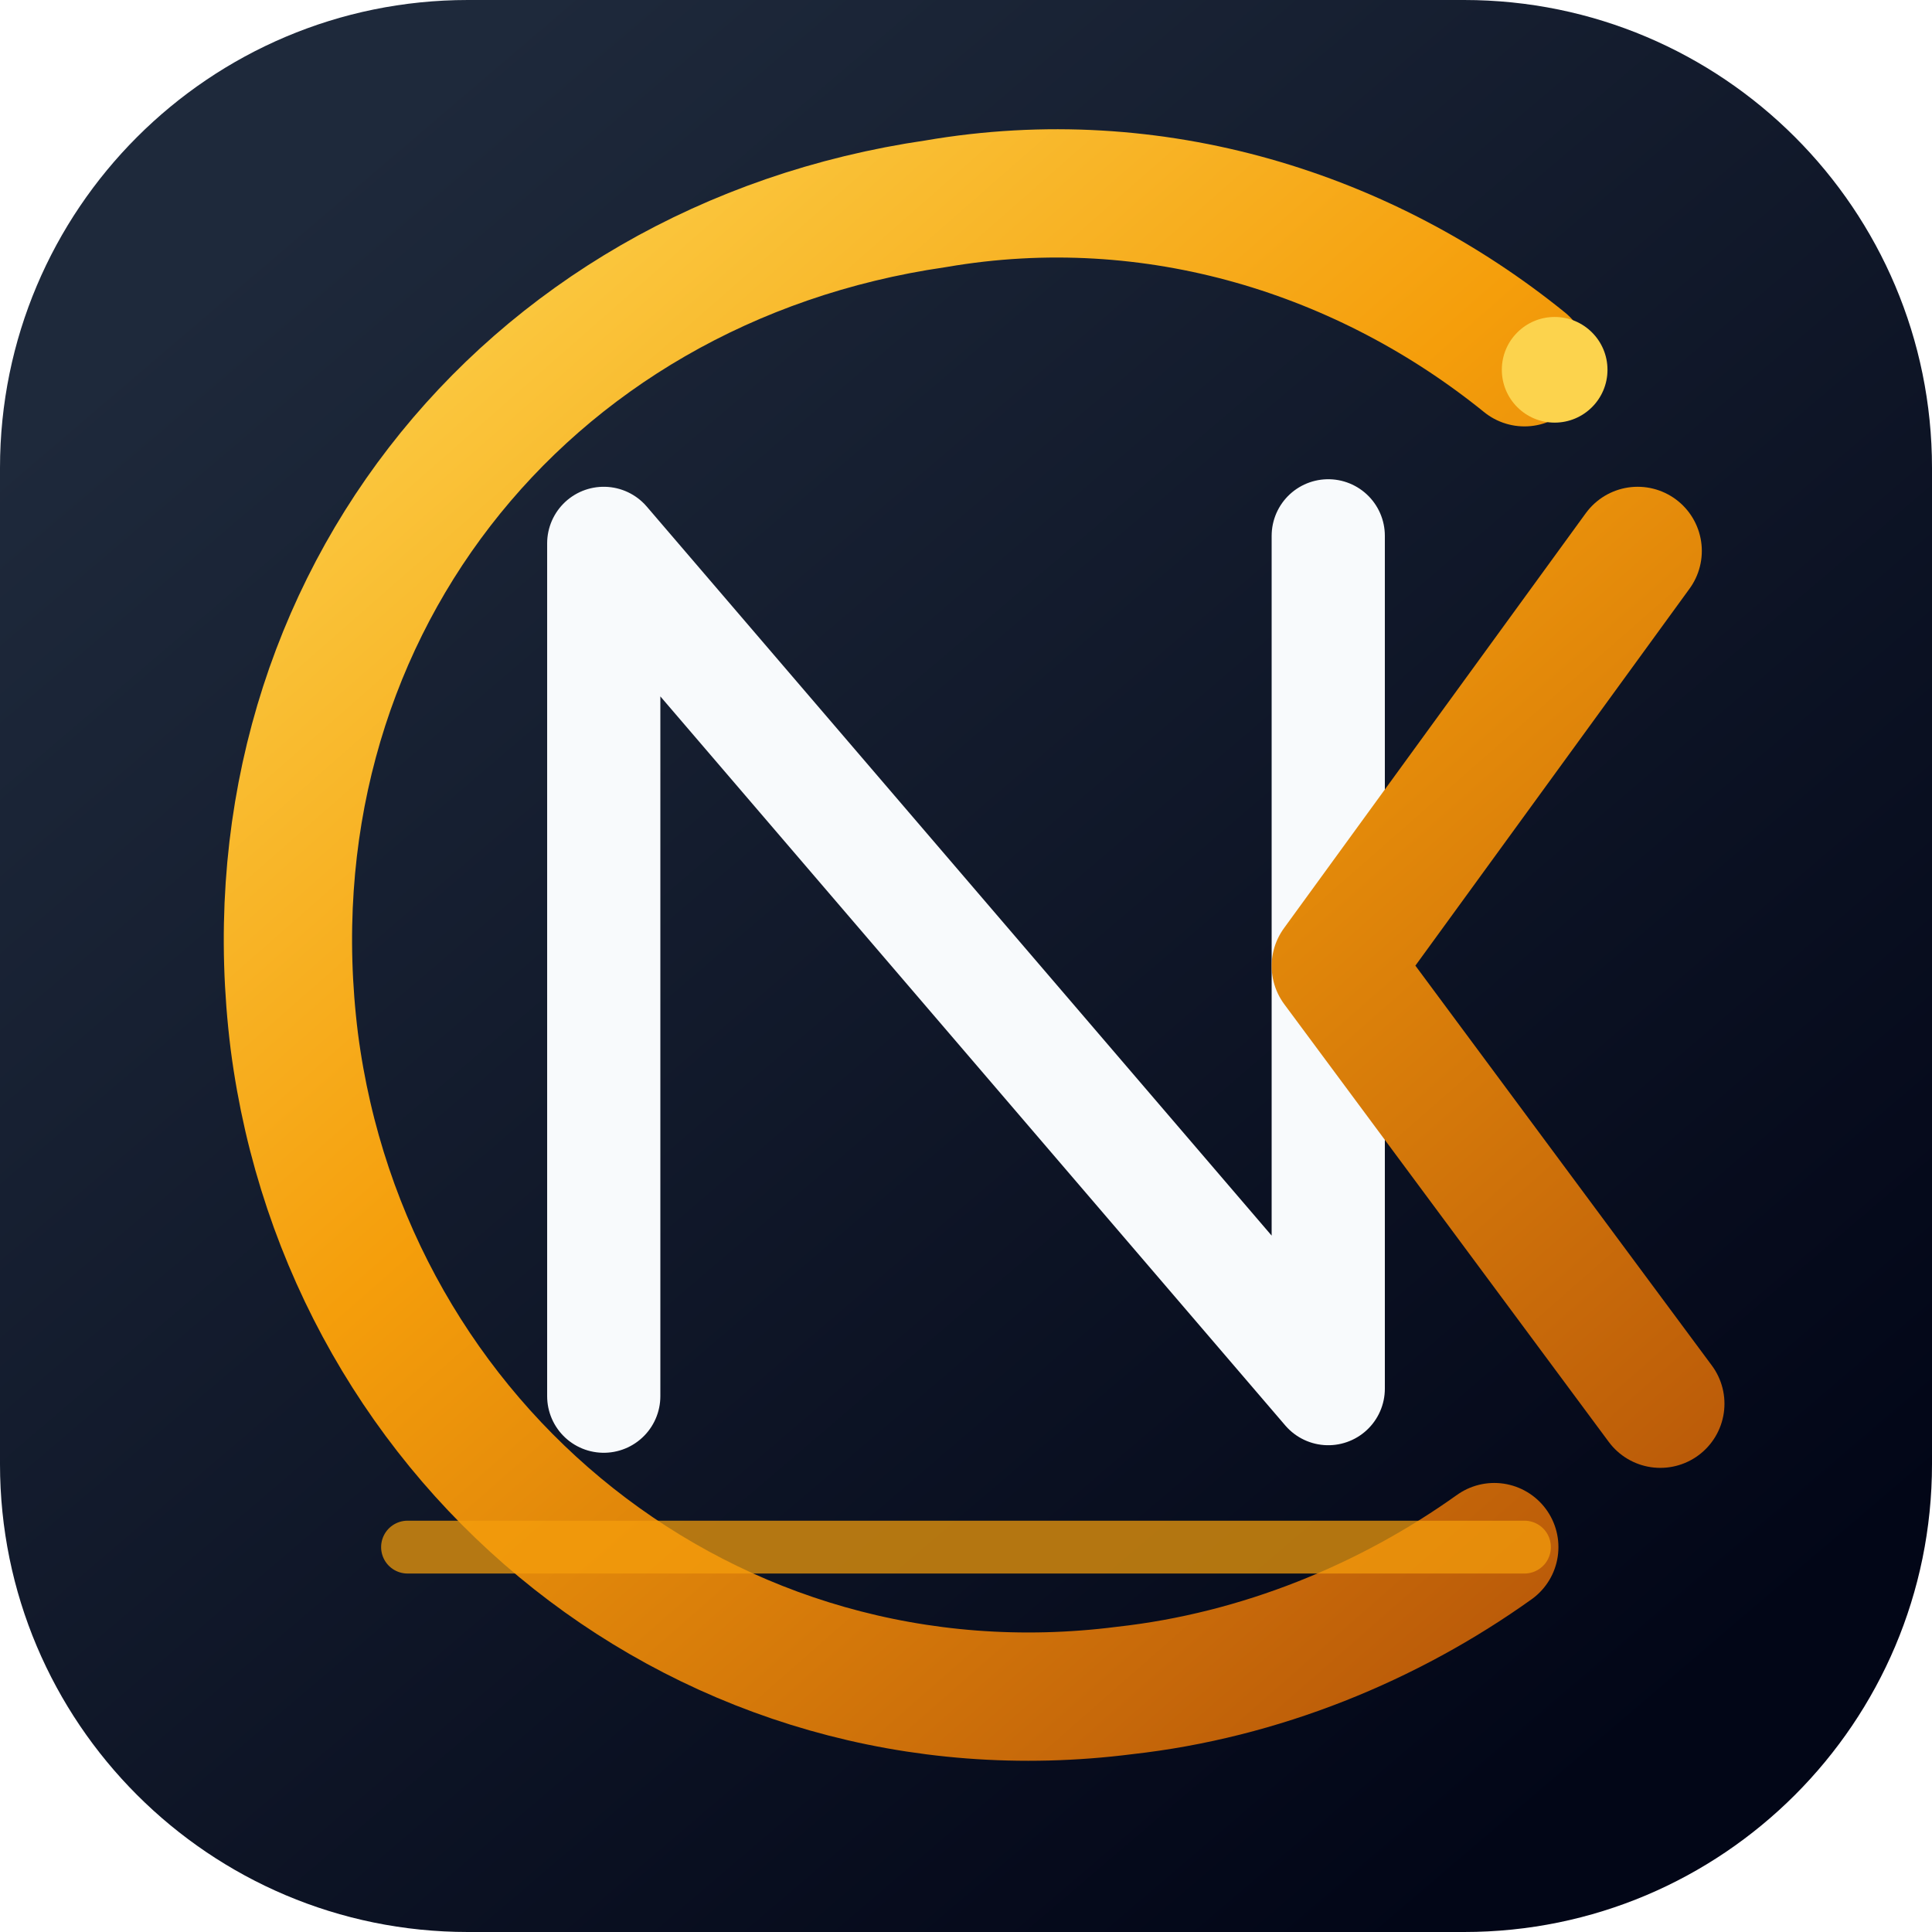
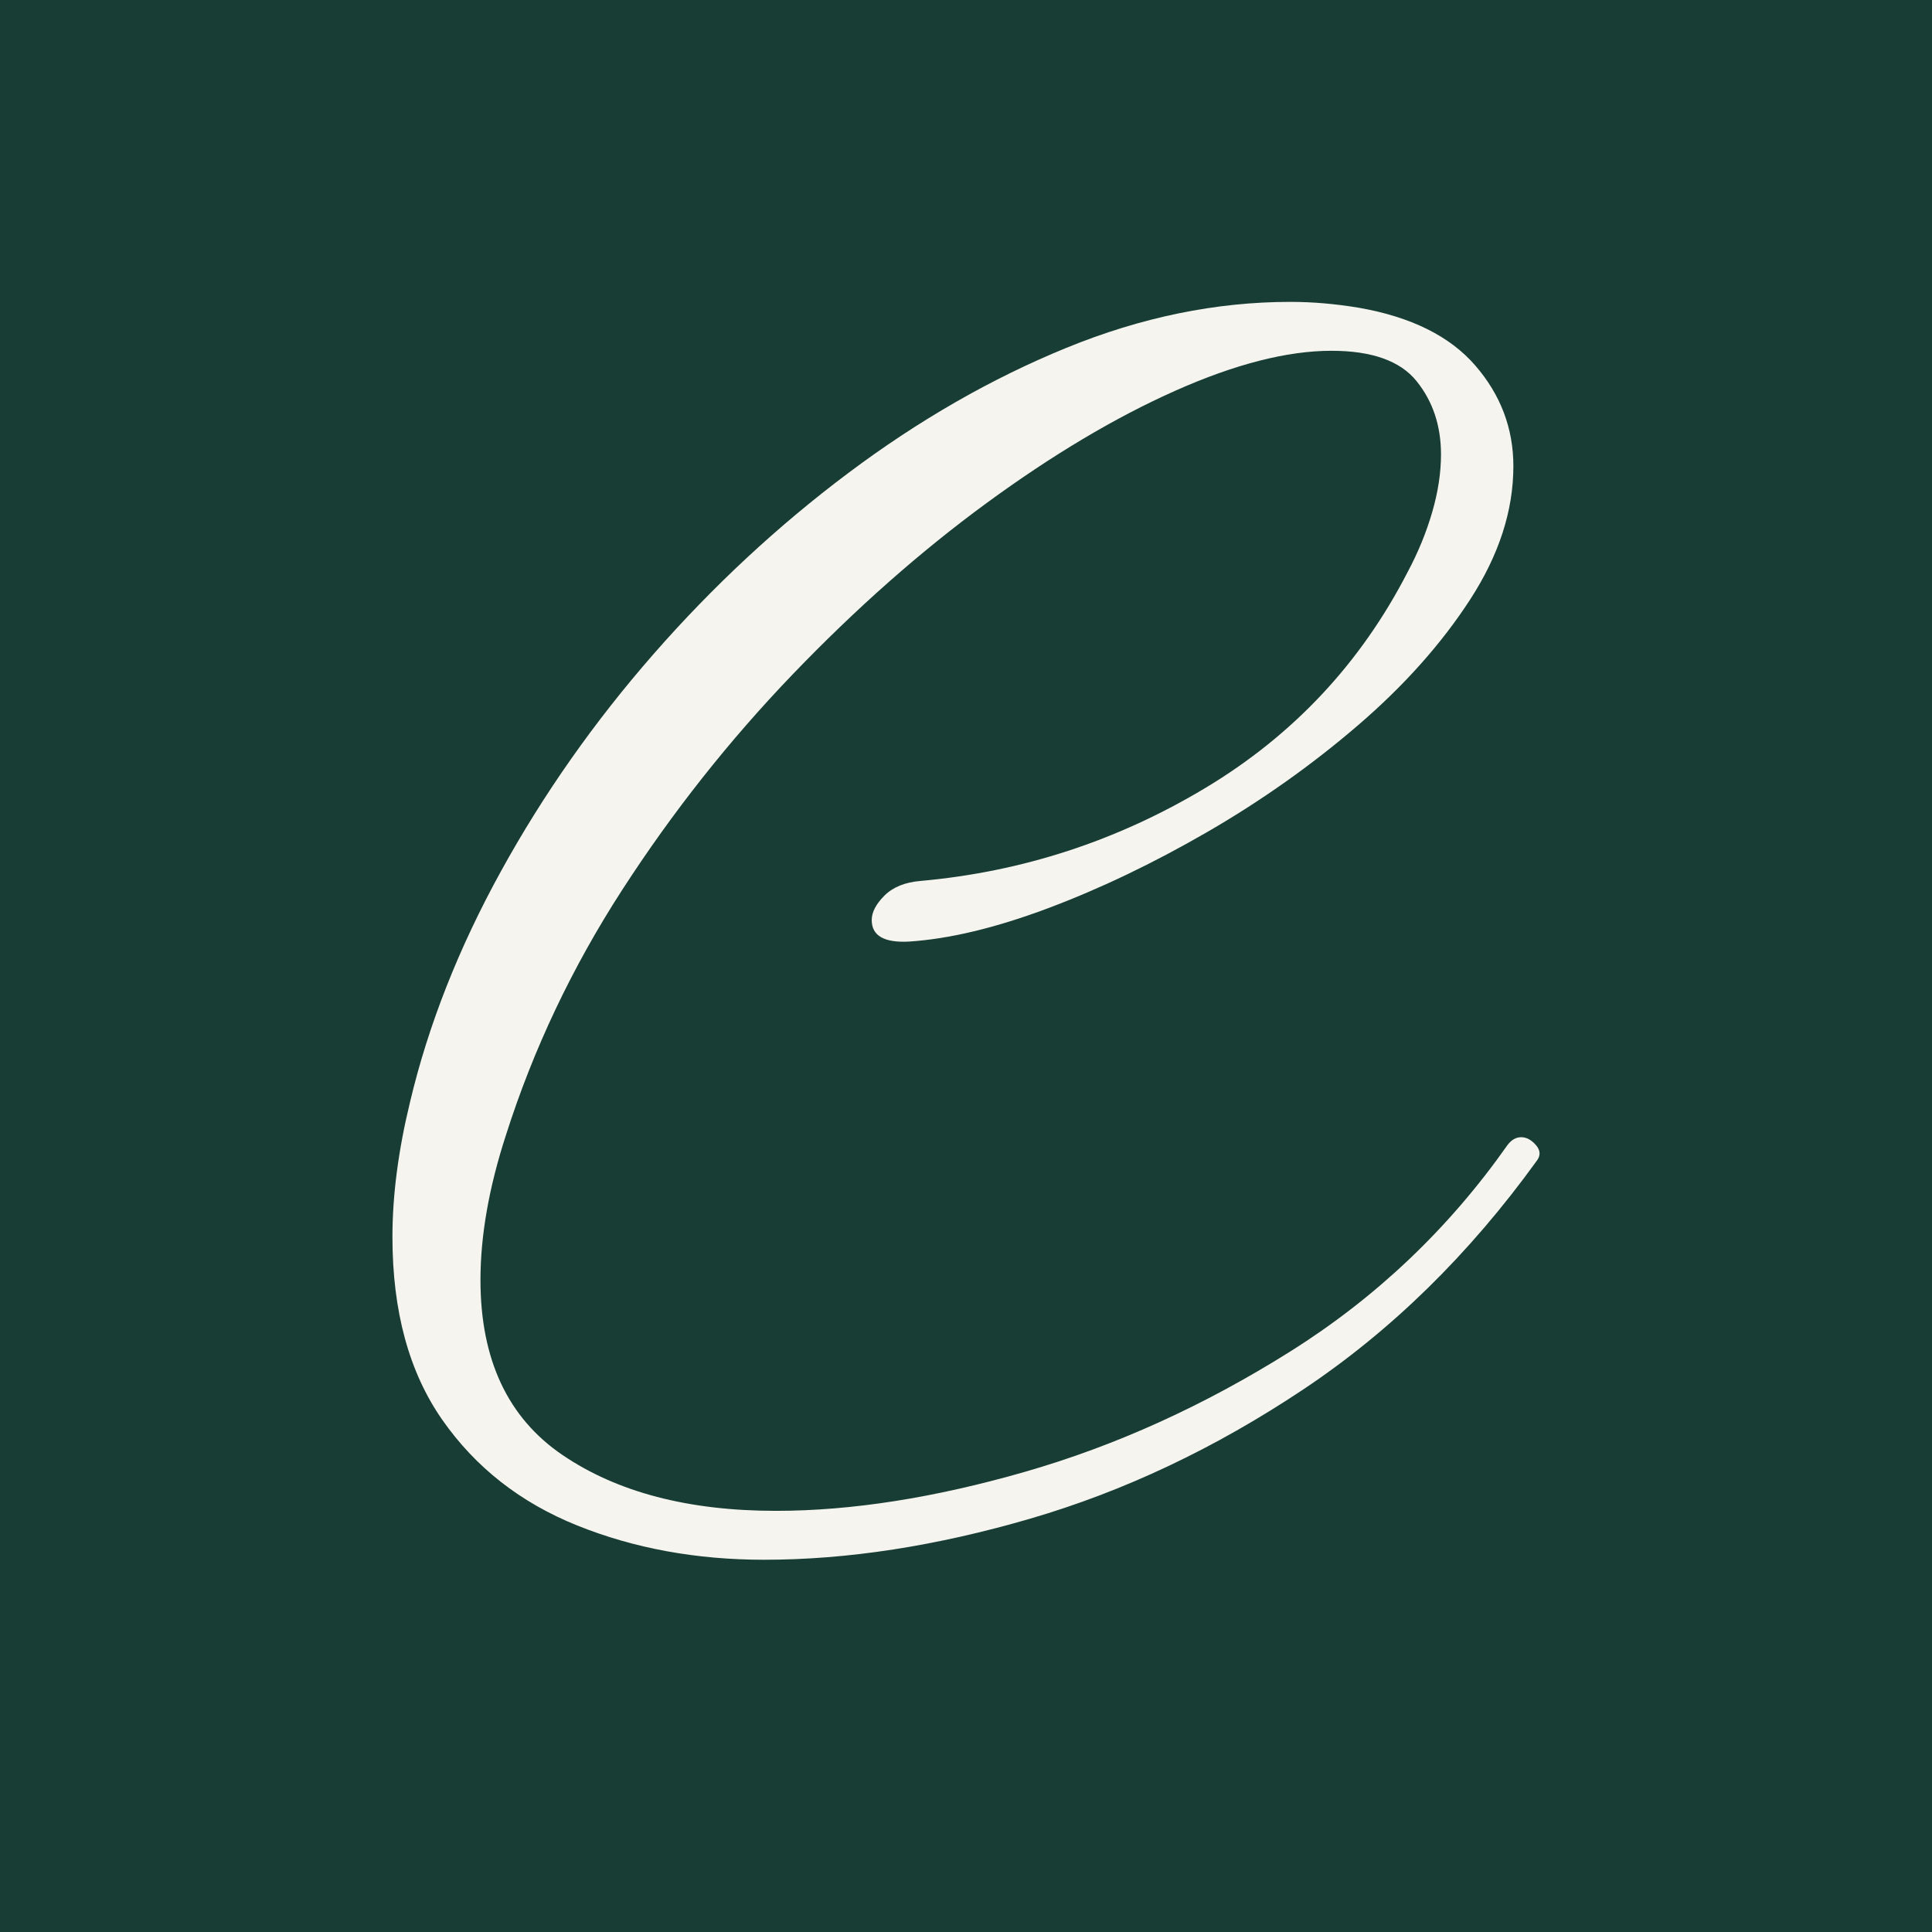
- <svg xmlns="http://www.w3.org/2000/svg" viewBox="0 0 256 256" role="img" aria-label="CNK">
-   <defs>
-     <linearGradient id="cnkGold" x1="42" y1="30" x2="214" y2="226" gradientUnits="userSpaceOnUse">
-       <stop offset="0" stop-color="#FCD34D" />
-       <stop offset="0.42" stop-color="#F59E0B" />
-       <stop offset="1" stop-color="#B45309" />
-     </linearGradient>
-     <linearGradient id="cnkInk" x1="40" y1="26" x2="216" y2="232" gradientUnits="userSpaceOnUse">
-       <stop offset="0" stop-color="#1E293B" />
-       <stop offset="1" stop-color="#020617" />
-     </linearGradient>
-   </defs>
-   <rect width="256" height="256" rx="62" fill="url(#cnkInk)" />
-   <path d="M202 48C181 31 153 22 124 27 69 35 32 82 39 138c7 54 55 93 110 86 18-2 35-9 49-19" fill="none" stroke="url(#cnkGold)" stroke-width="17" stroke-linecap="round" />
-   <path d="M80 185V72l96 112V71" fill="none" stroke="#F8FAFC" stroke-width="15" stroke-linecap="round" stroke-linejoin="round" />
-   <path d="M177 128l40-55M177 128l43 58" fill="none" stroke="url(#cnkGold)" stroke-width="17" stroke-linecap="round" stroke-linejoin="round" />
-   <path d="M54 205h148" fill="none" stroke="#F59E0B" stroke-width="7" stroke-linecap="round" opacity="0.72" />
-   <circle cx="206" cy="49" r="7" fill="#FCD34D" />
+ <svg xmlns="http://www.w3.org/2000/svg" viewBox="0 0 256 256" role="img" aria-labelledby="title">
+   <rect width="256" height="256" fill="#183d35" />
+   <g transform="translate(52 40) scale(0.2592155) translate(-21 597)" fill="#f5f4ee">
+     <path d="M211 46Q159 46 115.5 28.5Q72 11 46.5 -25.5Q21 -62 21 -119Q21 -151 30 -188Q44 -247 76.5 -306.0Q109 -365 154.5 -417.0Q200 -469 254.0 -509.5Q308 -550 365.5 -573.5Q423 -597 480 -597Q497 -597 515 -594Q555 -587 574.5 -564.5Q594 -542 594 -513Q594 -479 572.0 -445.0Q550 -411 514.5 -380.5Q479 -350 437.5 -326.0Q396 -302 356.0 -287.0Q316 -272 285 -270Q266 -269 266 -281Q266 -287 272.5 -293.5Q279 -300 291 -301Q369 -308 436.5 -348.5Q504 -389 540 -459Q548 -474 552.5 -489.5Q557 -505 557 -519Q557 -541 544.5 -556.5Q532 -572 501 -572Q467 -572 421.0 -551.5Q375 -531 324.5 -494.0Q274 -457 225.5 -406.5Q177 -356 138.5 -296.5Q100 -237 79 -171Q66 -131 66 -97Q66 -36 108.0 -7.5Q150 21 217 21Q275 21 344.5 1.0Q414 -19 480.0 -60.5Q546 -102 591 -166Q594 -170 598 -170Q602 -170 605.5 -166.0Q609 -162 606 -158Q554 -86 486.5 -41.0Q419 4 347.0 25.0Q275 46 211 46Z" />
+   </g>
</svg>
